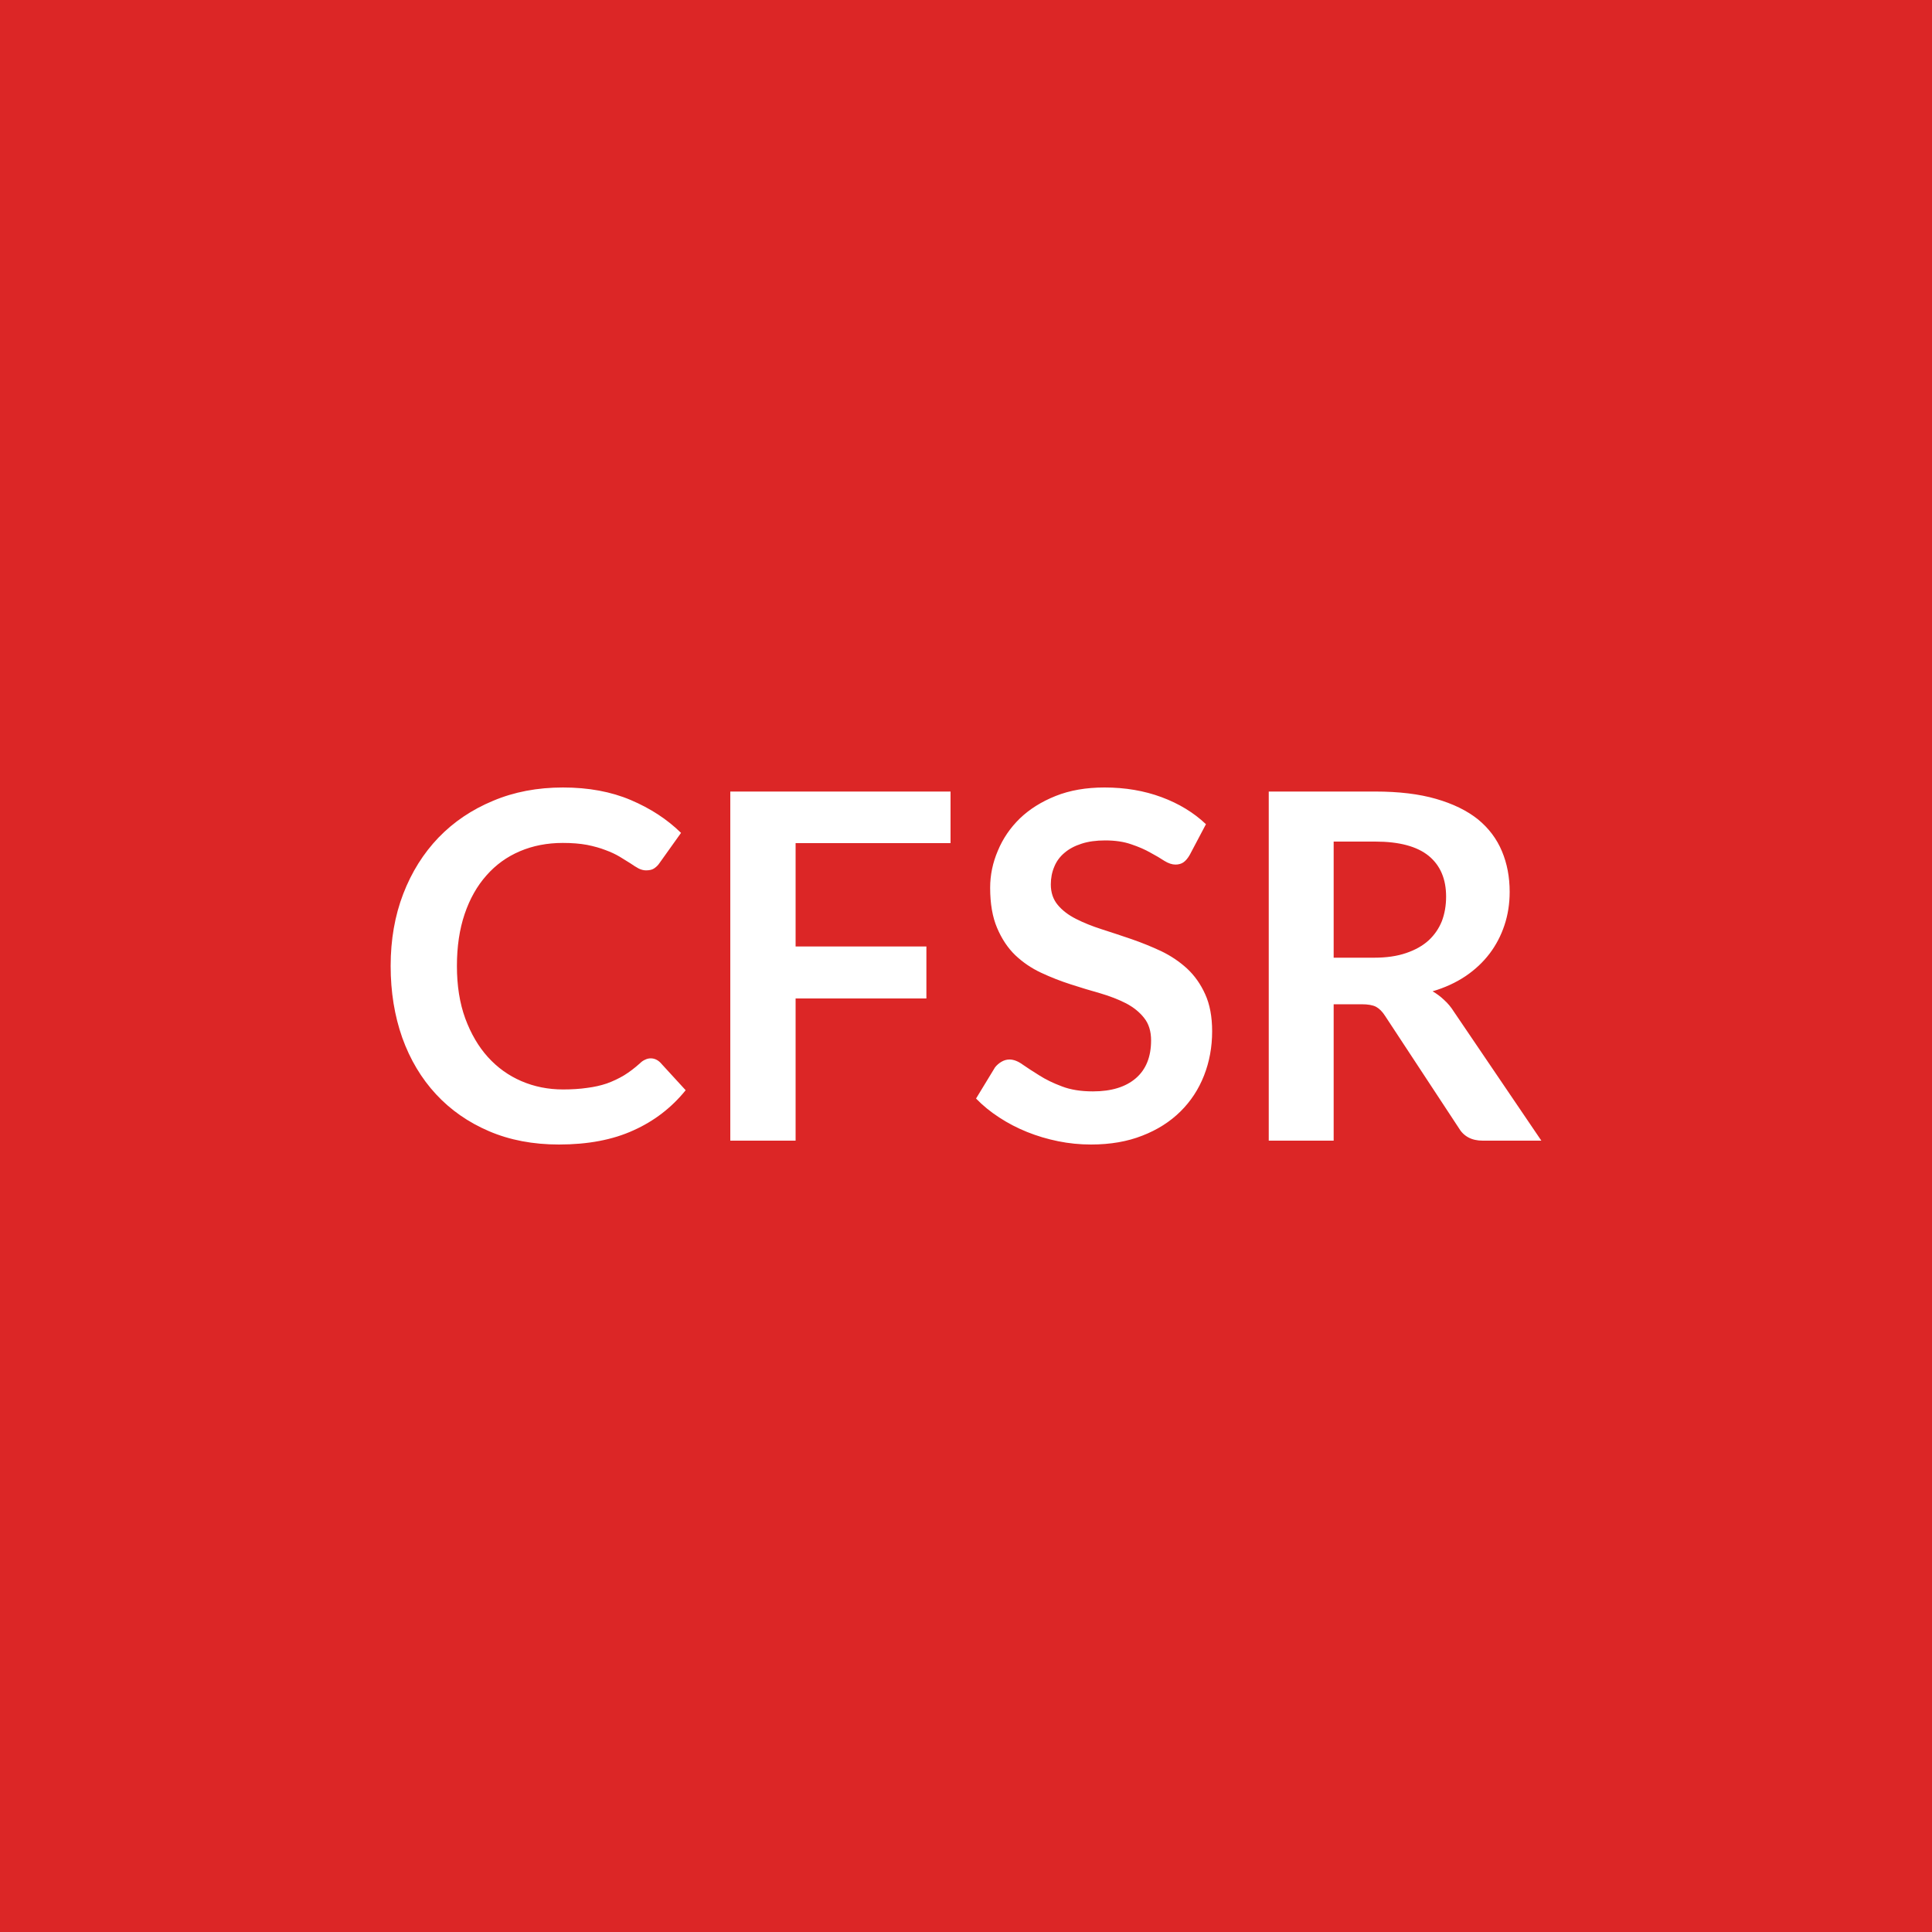
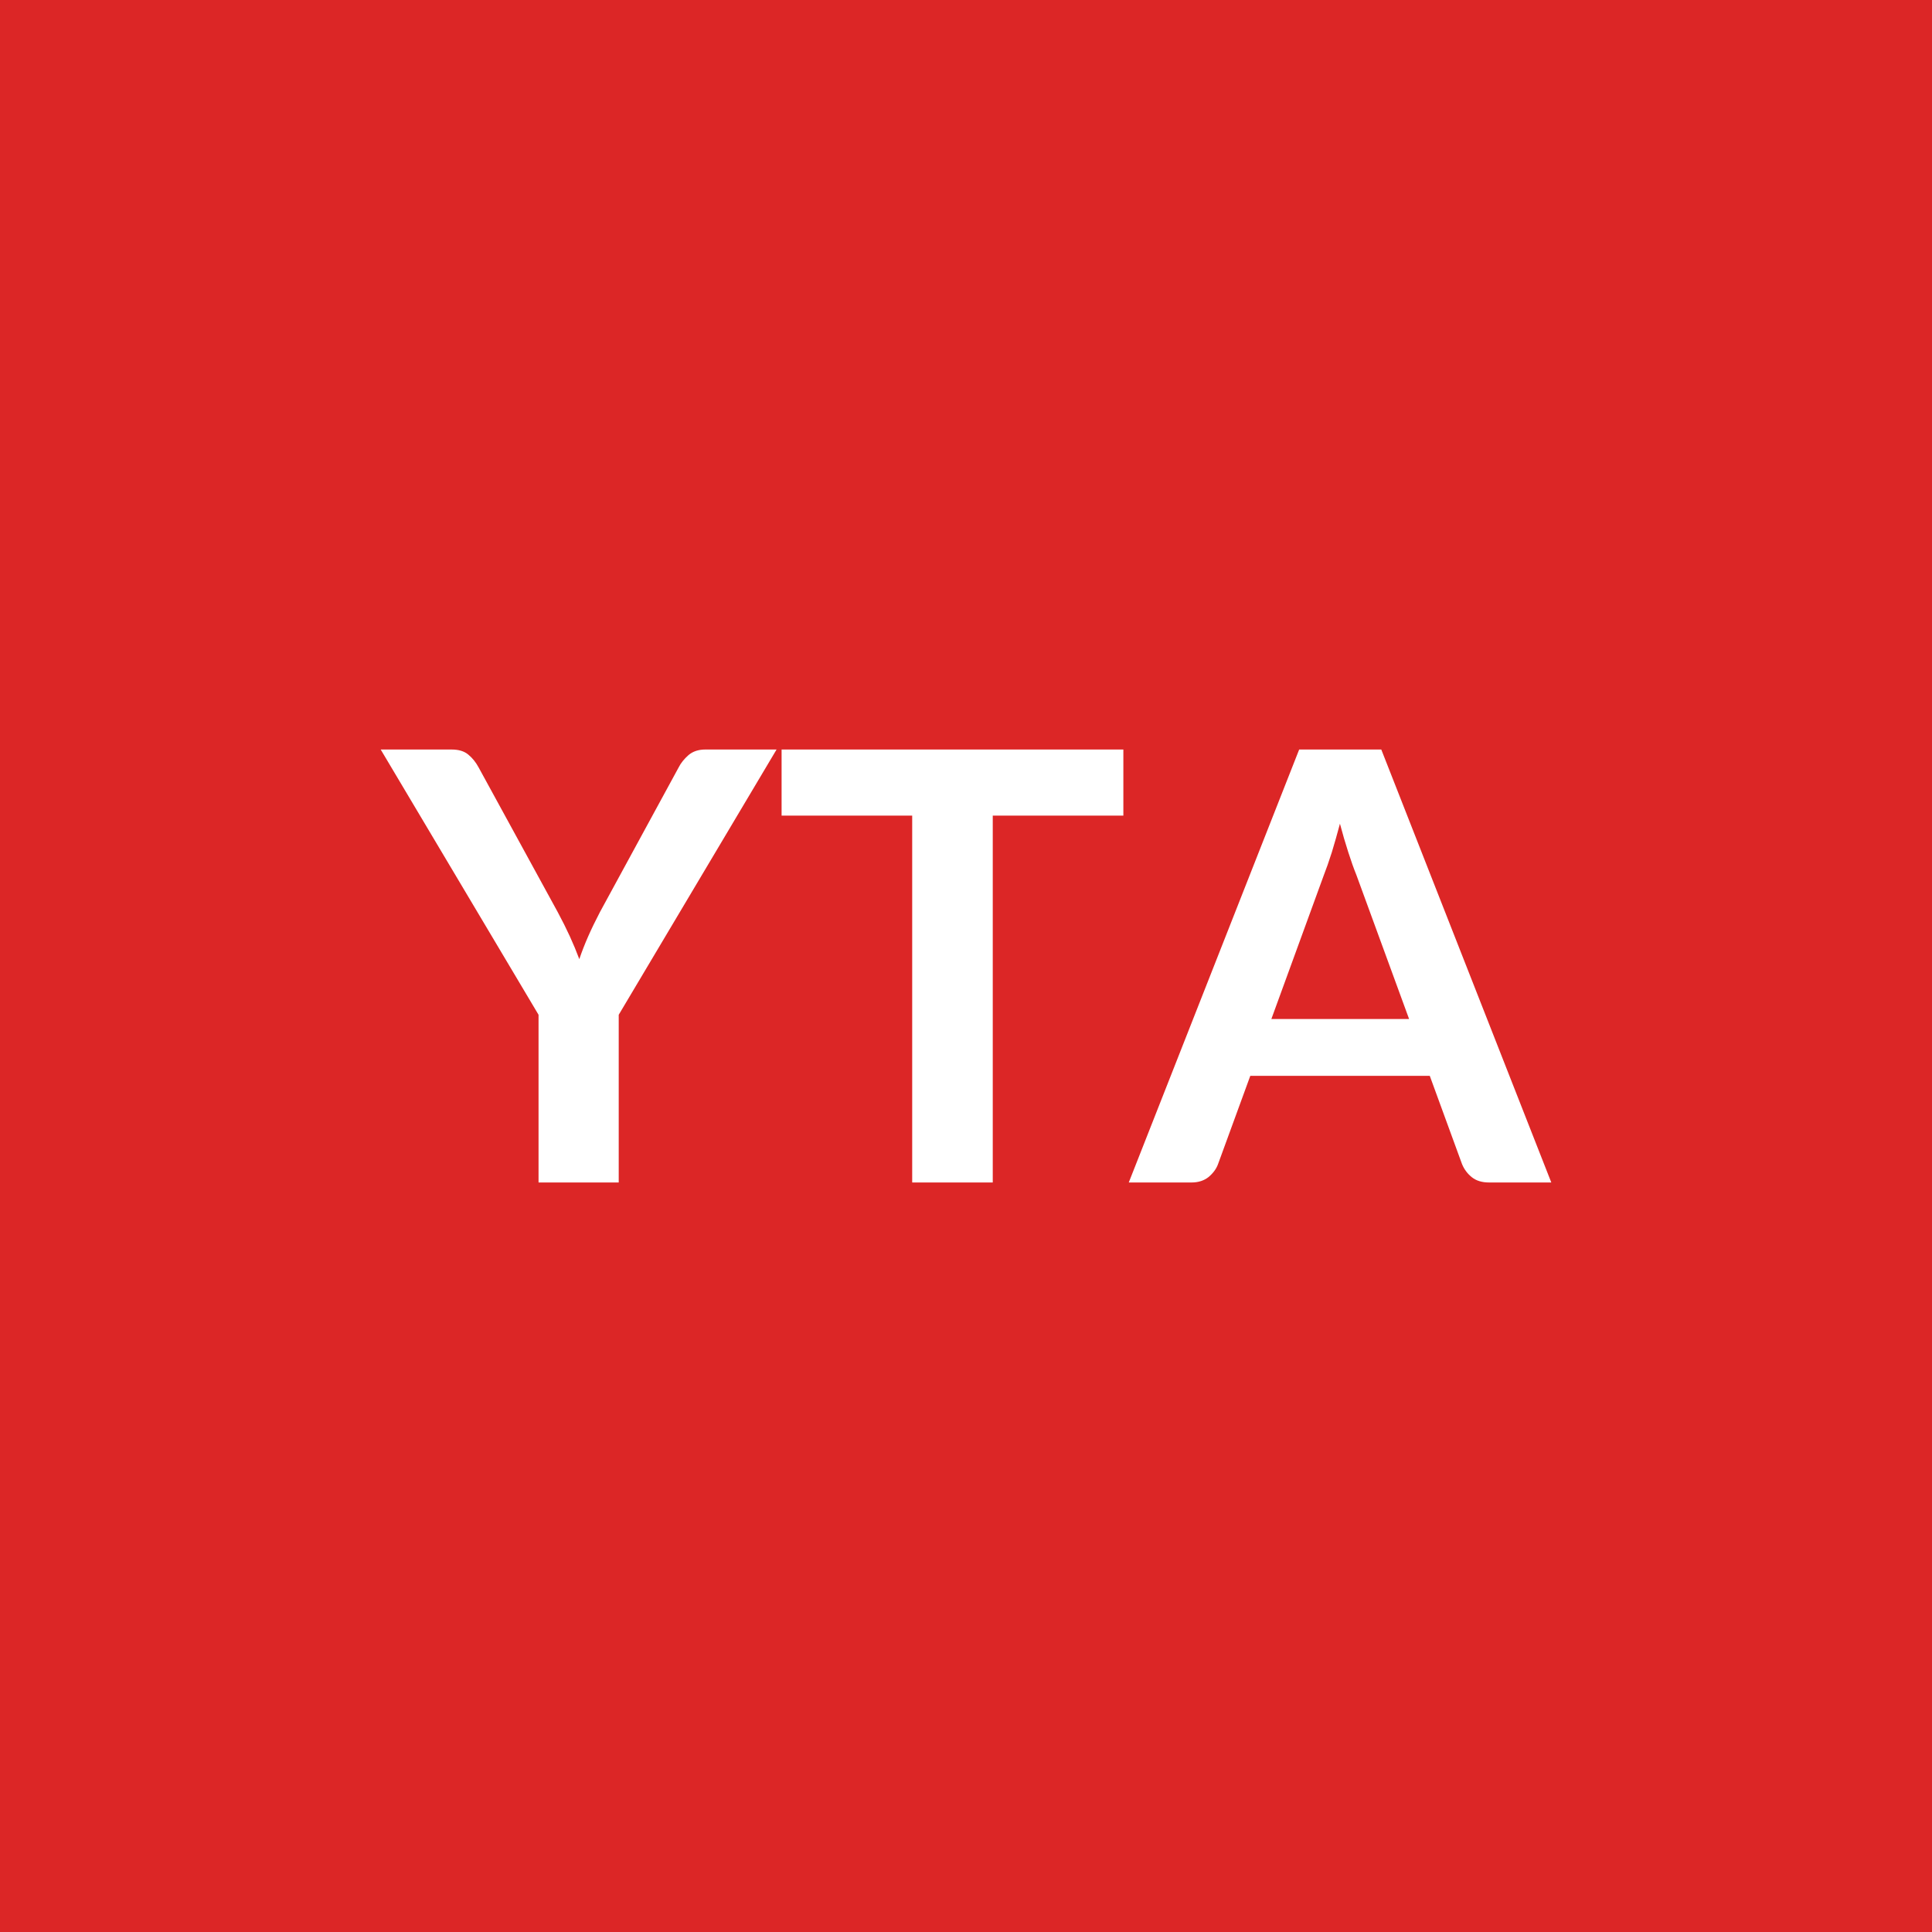
<svg xmlns="http://www.w3.org/2000/svg" width="100" height="100" viewBox="0 0 100 100">
  <rect width="100%" height="100%" fill="#dc2626" />
-   <path fill="#ffffff" d="M33.68 54.78q.27 0 .49.21l1.32 1.44q-1.1 1.36-2.71 2.08-1.6.73-3.85.73-2.01 0-3.62-.69t-2.74-1.91q-1.14-1.23-1.75-2.93-.6-1.7-.6-3.71 0-2.04.65-3.73t1.83-2.92q1.18-1.22 2.82-1.9 1.63-.69 3.62-.69 1.98 0 3.51.65t2.6 1.7l-1.12 1.57q-.1.15-.26.26-.15.11-.43.11-.19 0-.39-.1-.2-.11-.43-.27-.24-.15-.55-.34-.32-.19-.73-.34-.41-.16-.96-.27-.54-.1-1.25-.1-1.21 0-2.22.43t-1.73 1.25q-.73.82-1.13 2t-.4 2.69q0 1.53.43 2.71.44 1.19 1.17 2 .74.82 1.74 1.25t2.15.43q.69 0 1.24-.08.56-.07 1.03-.23.47-.17.89-.42.42-.26.83-.63.12-.12.26-.18.14-.07.29-.07M49.2 43.64h-8.02v5.35h6.77v2.69h-6.77v7.36H37.8V40.97h11.4zm13.22-.98-.84 1.59q-.15.26-.32.38t-.42.12q-.26 0-.57-.19-.3-.2-.73-.43-.42-.24-.99-.43-.57-.2-1.35-.2-.7 0-1.22.17-.53.17-.88.47-.36.3-.53.72-.18.42-.18.92 0 .63.36 1.06.35.42.94.72t1.34.54 1.54.51q.78.27 1.53.62.75.36 1.34.9.59.55.94 1.33.36.79.36 1.92 0 1.22-.42 2.29t-1.22 1.86q-.81.8-1.97 1.25-1.16.46-2.66.46-.87 0-1.7-.17-.84-.17-1.61-.48t-1.44-.75q-.68-.44-1.2-.98l.98-1.61q.13-.17.33-.29t.42-.12q.32 0 .68.26.36.25.86.56.5.32 1.17.57.67.26 1.61.26 1.43 0 2.22-.68t.79-1.96q0-.71-.36-1.16-.35-.45-.94-.76-.59-.3-1.34-.52-.75-.21-1.52-.46-.78-.25-1.53-.6t-1.34-.91q-.58-.56-.94-1.41-.36-.84-.36-2.08 0-.99.4-1.92.39-.94 1.14-1.67.75-.72 1.85-1.16t2.53-.44q1.6 0 2.95.5t2.3 1.4m6.61 6.91h2.1q.95 0 1.65-.24.71-.24 1.17-.66.45-.42.68-.99.22-.58.22-1.27 0-1.37-.9-2.11-.91-.74-2.77-.74h-2.15zm6.22 2.79 4.53 6.68h-3.04q-.86 0-1.25-.68l-3.8-5.78q-.21-.33-.47-.47-.25-.13-.75-.13h-1.44v7.06h-3.36V40.97h5.51q1.84 0 3.15.38 1.32.38 2.17 1.06.84.69 1.24 1.65.4.95.4 2.1 0 .92-.27 1.73t-.77 1.47q-.51.67-1.25 1.17-.75.5-1.7.78.33.19.6.45.28.25.5.6" />
+   <path fill="#ffffff" d="m40.195 38.795-8.17 13.73v8.68h-4.15v-8.68l-8.17-13.73h3.67q.55 0 .86.26.32.26.54.67l4.09 7.48q.36.67.63 1.26t.49 1.18q.2-.59.46-1.18t.61-1.26l4.07-7.48q.17-.34.51-.64.34-.29.87-.29zm17.95 0v3.42h-6.76v18.99h-4.17v-18.99h-6.76v-3.42zm7.66 13.95h7.13l-2.73-7.46q-.2-.49-.42-1.18-.22-.68-.43-1.47-.21.79-.42 1.48-.22.69-.42 1.2zm5.69-13.95 8.8 22.41h-3.22q-.55 0-.89-.27t-.51-.68l-1.67-4.57h-9.29l-1.67 4.57q-.13.36-.48.66-.36.29-.89.29h-3.25l8.82-22.41z" />
</svg>
